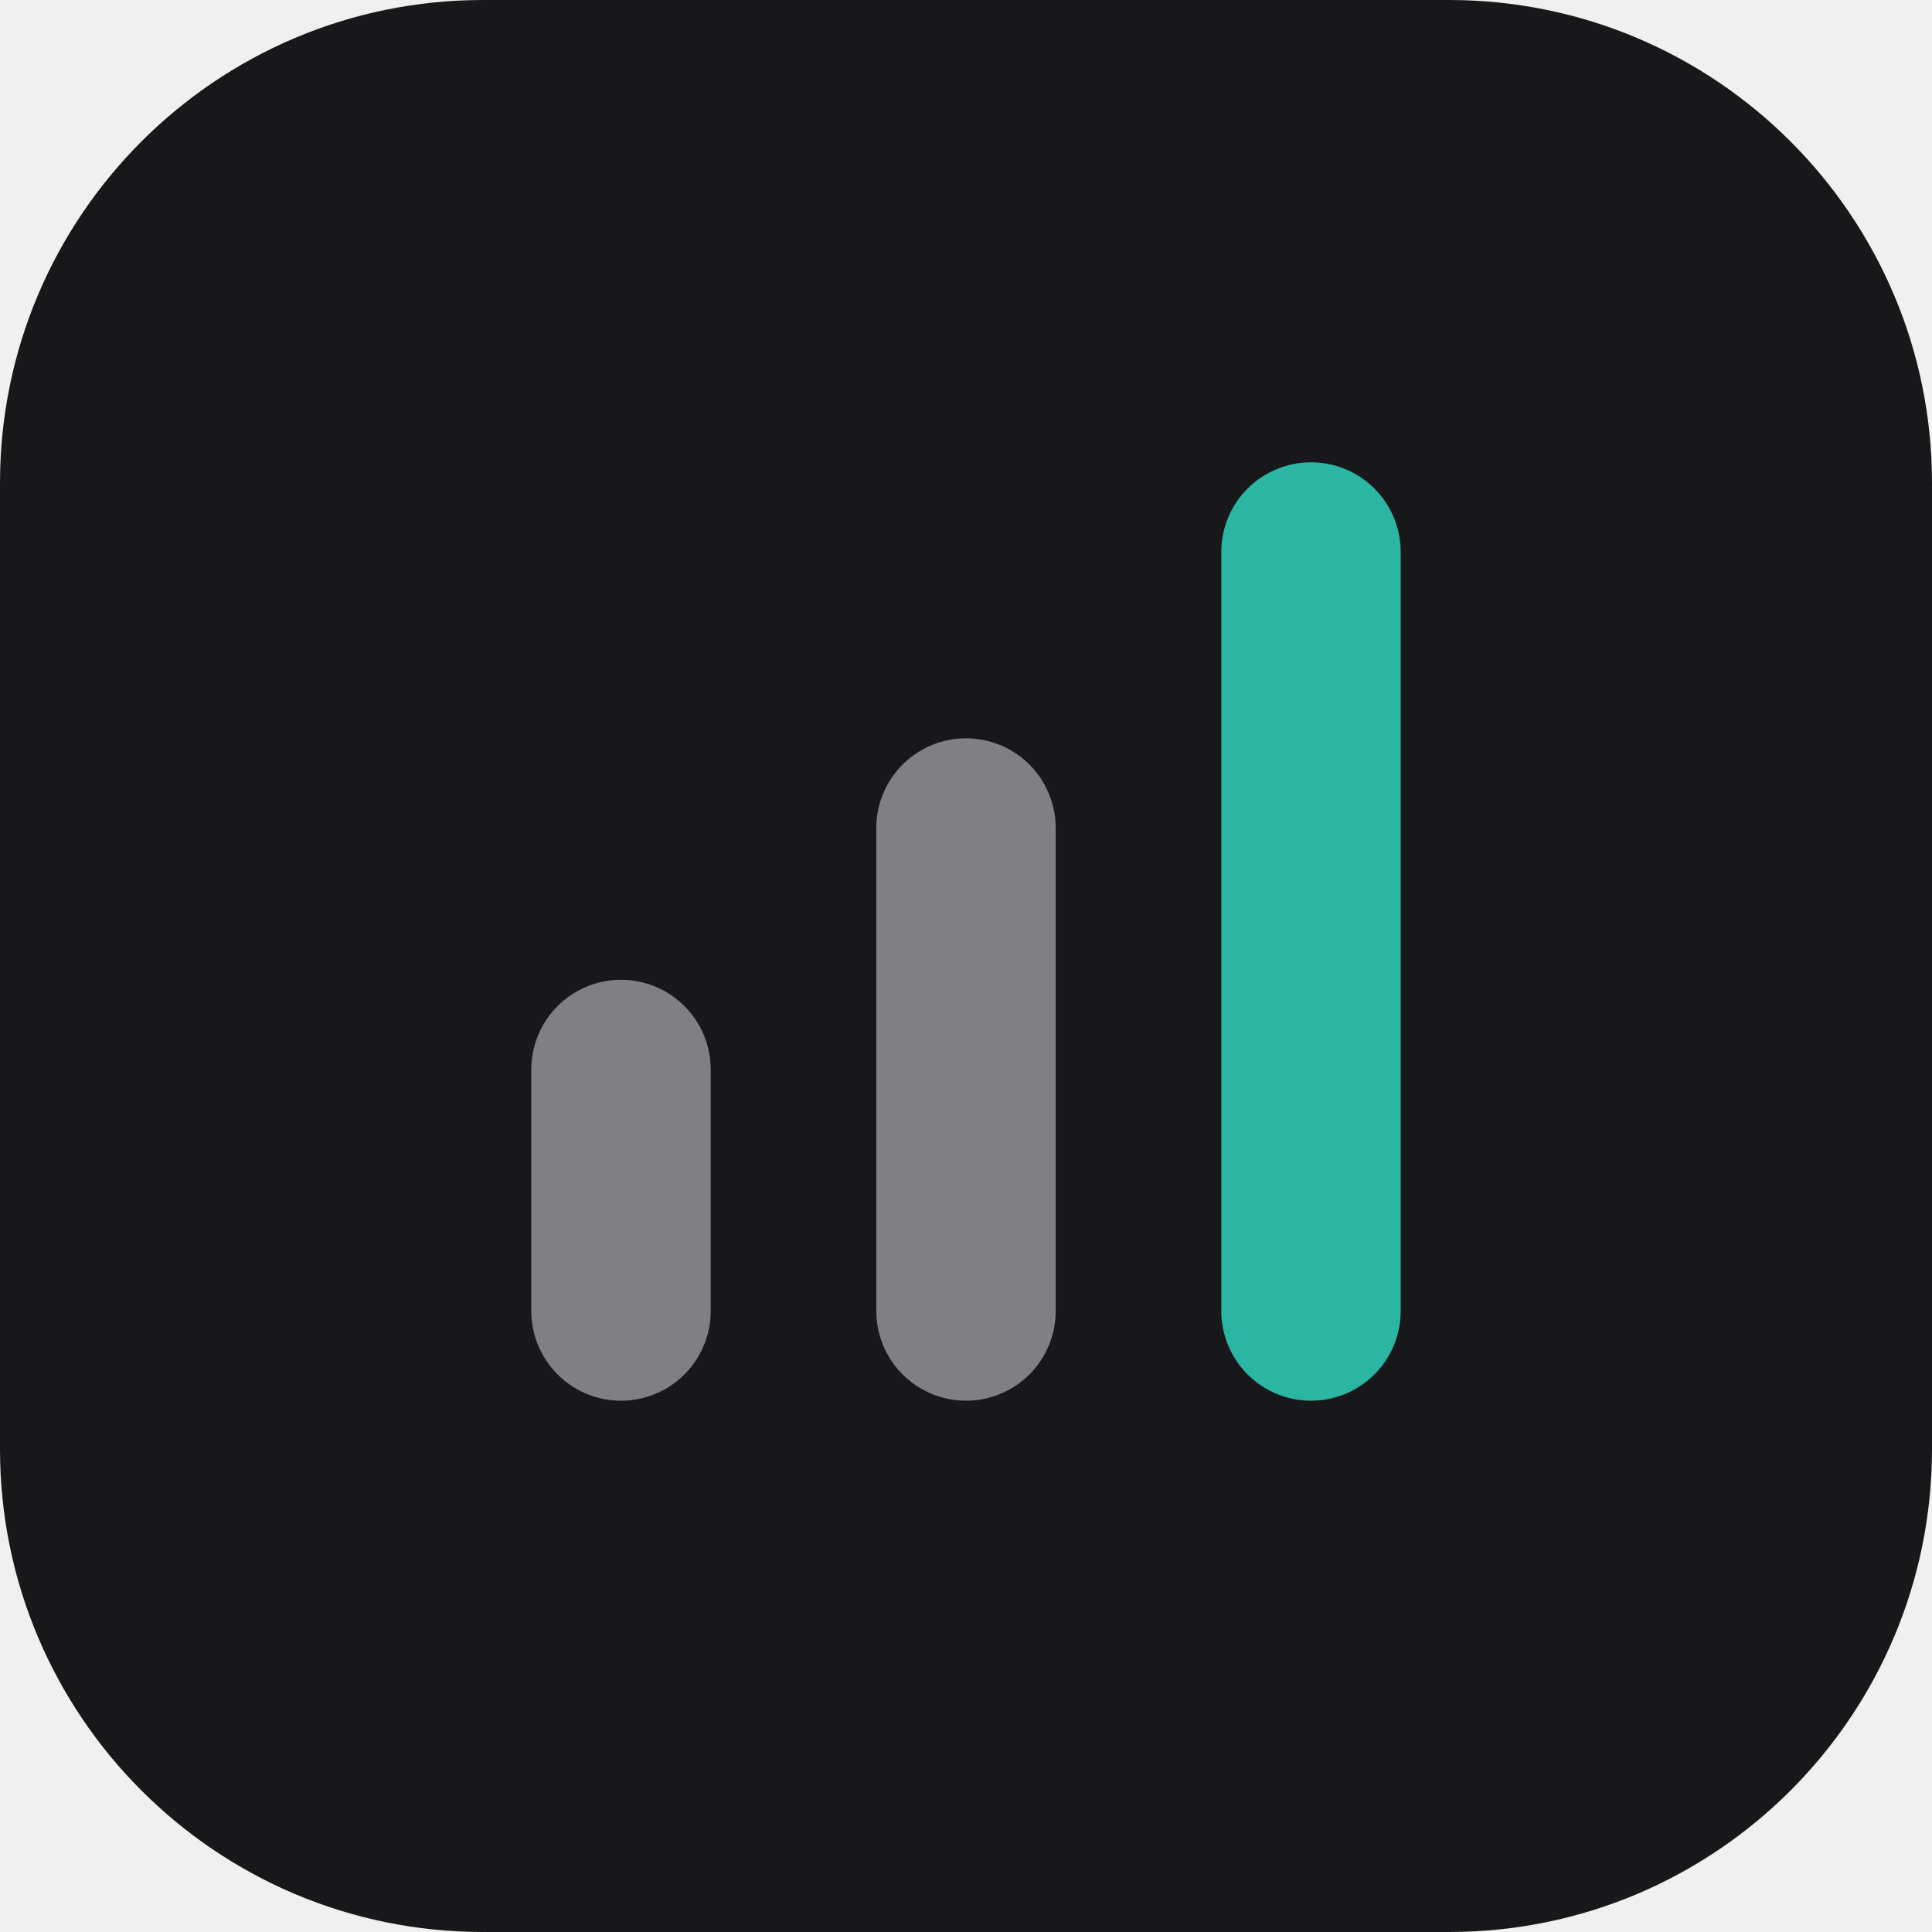
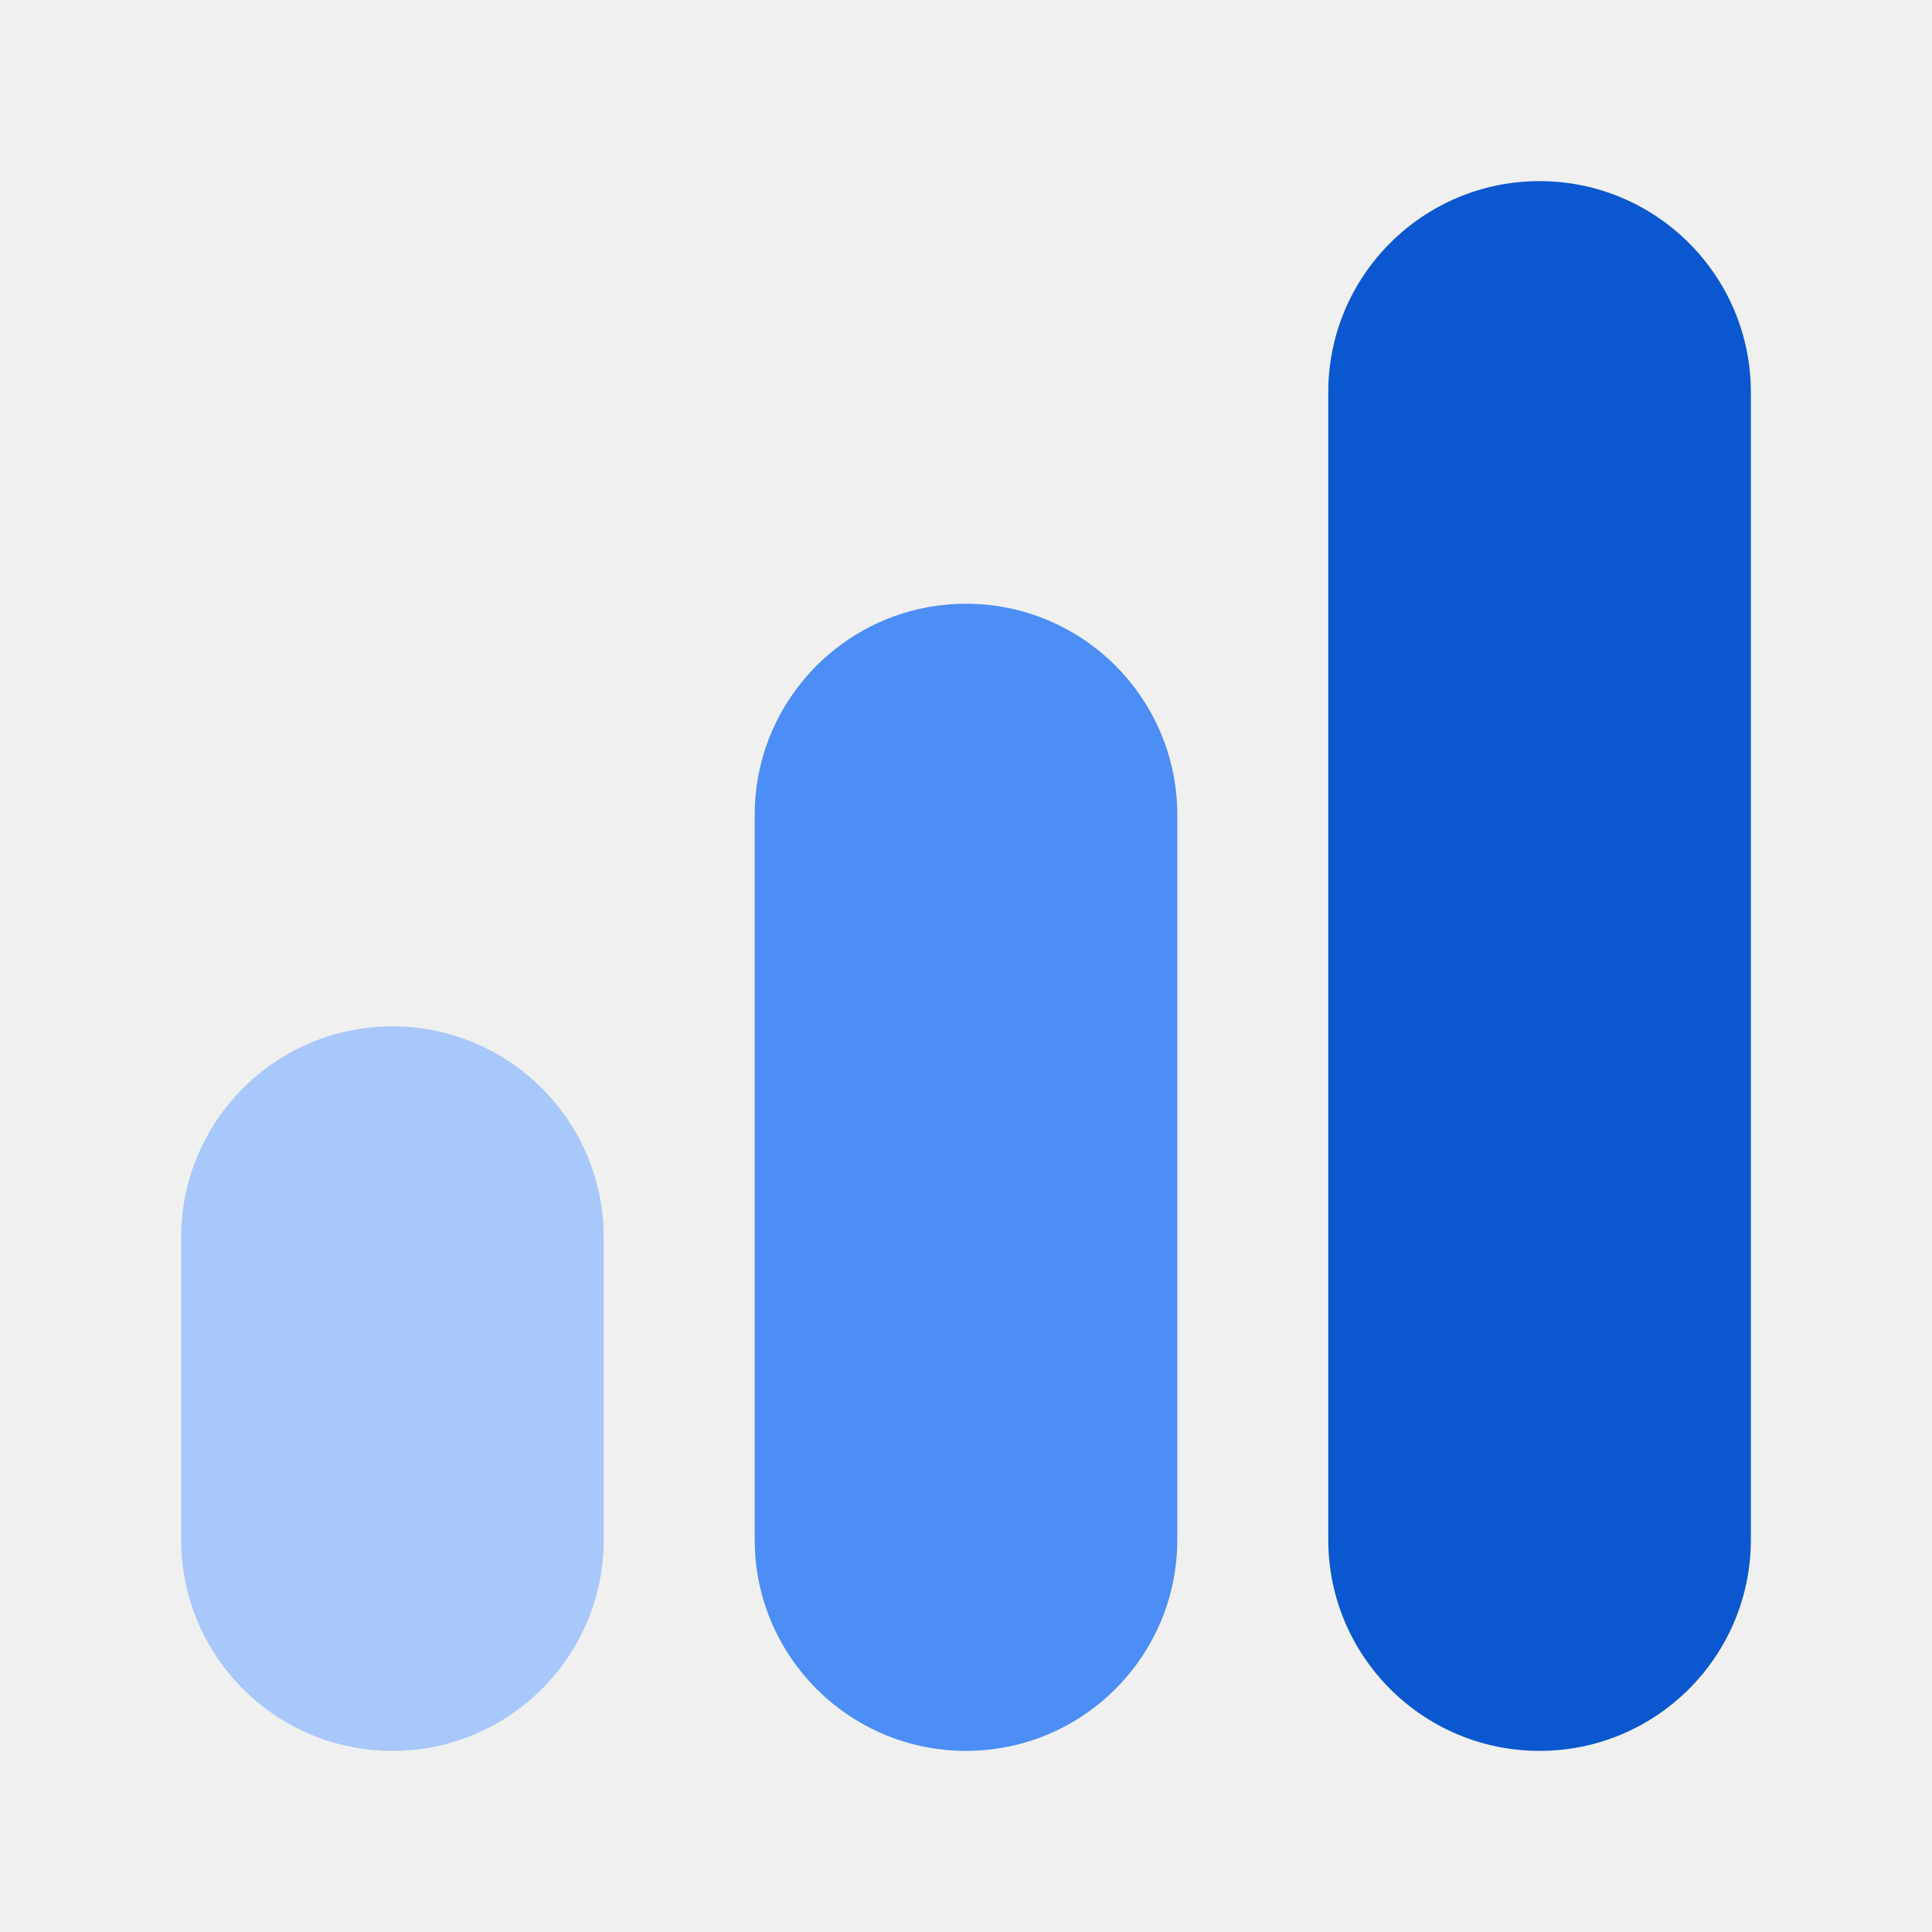
- <svg xmlns="http://www.w3.org/2000/svg" viewBox="0 0 28 28">
-   <rect width="28" height="28" rx="7" fill="#18181b" />
-   <path d="M9 19v-3.5M14 19v-7" stroke="#fff" stroke-opacity=".45" stroke-width="2.6" stroke-linecap="round" />
-   <path d="M19 19V8" stroke="#2bb5a3" stroke-width="2.6" stroke-linecap="round" />
+ <svg xmlns="http://www.w3.org/2000/svg" viewBox="0 0 32 32">
+   <rect x="3" y="17" width="7" height="12" rx="3.5" fill="#a8c7fa" />
+   <rect x="12.5" y="10" width="7" height="19" rx="3.5" fill="#4c8df6" />
+   <rect x="22" y="3" width="7" height="26" rx="3.5" fill="#0b57d0" />
</svg>
